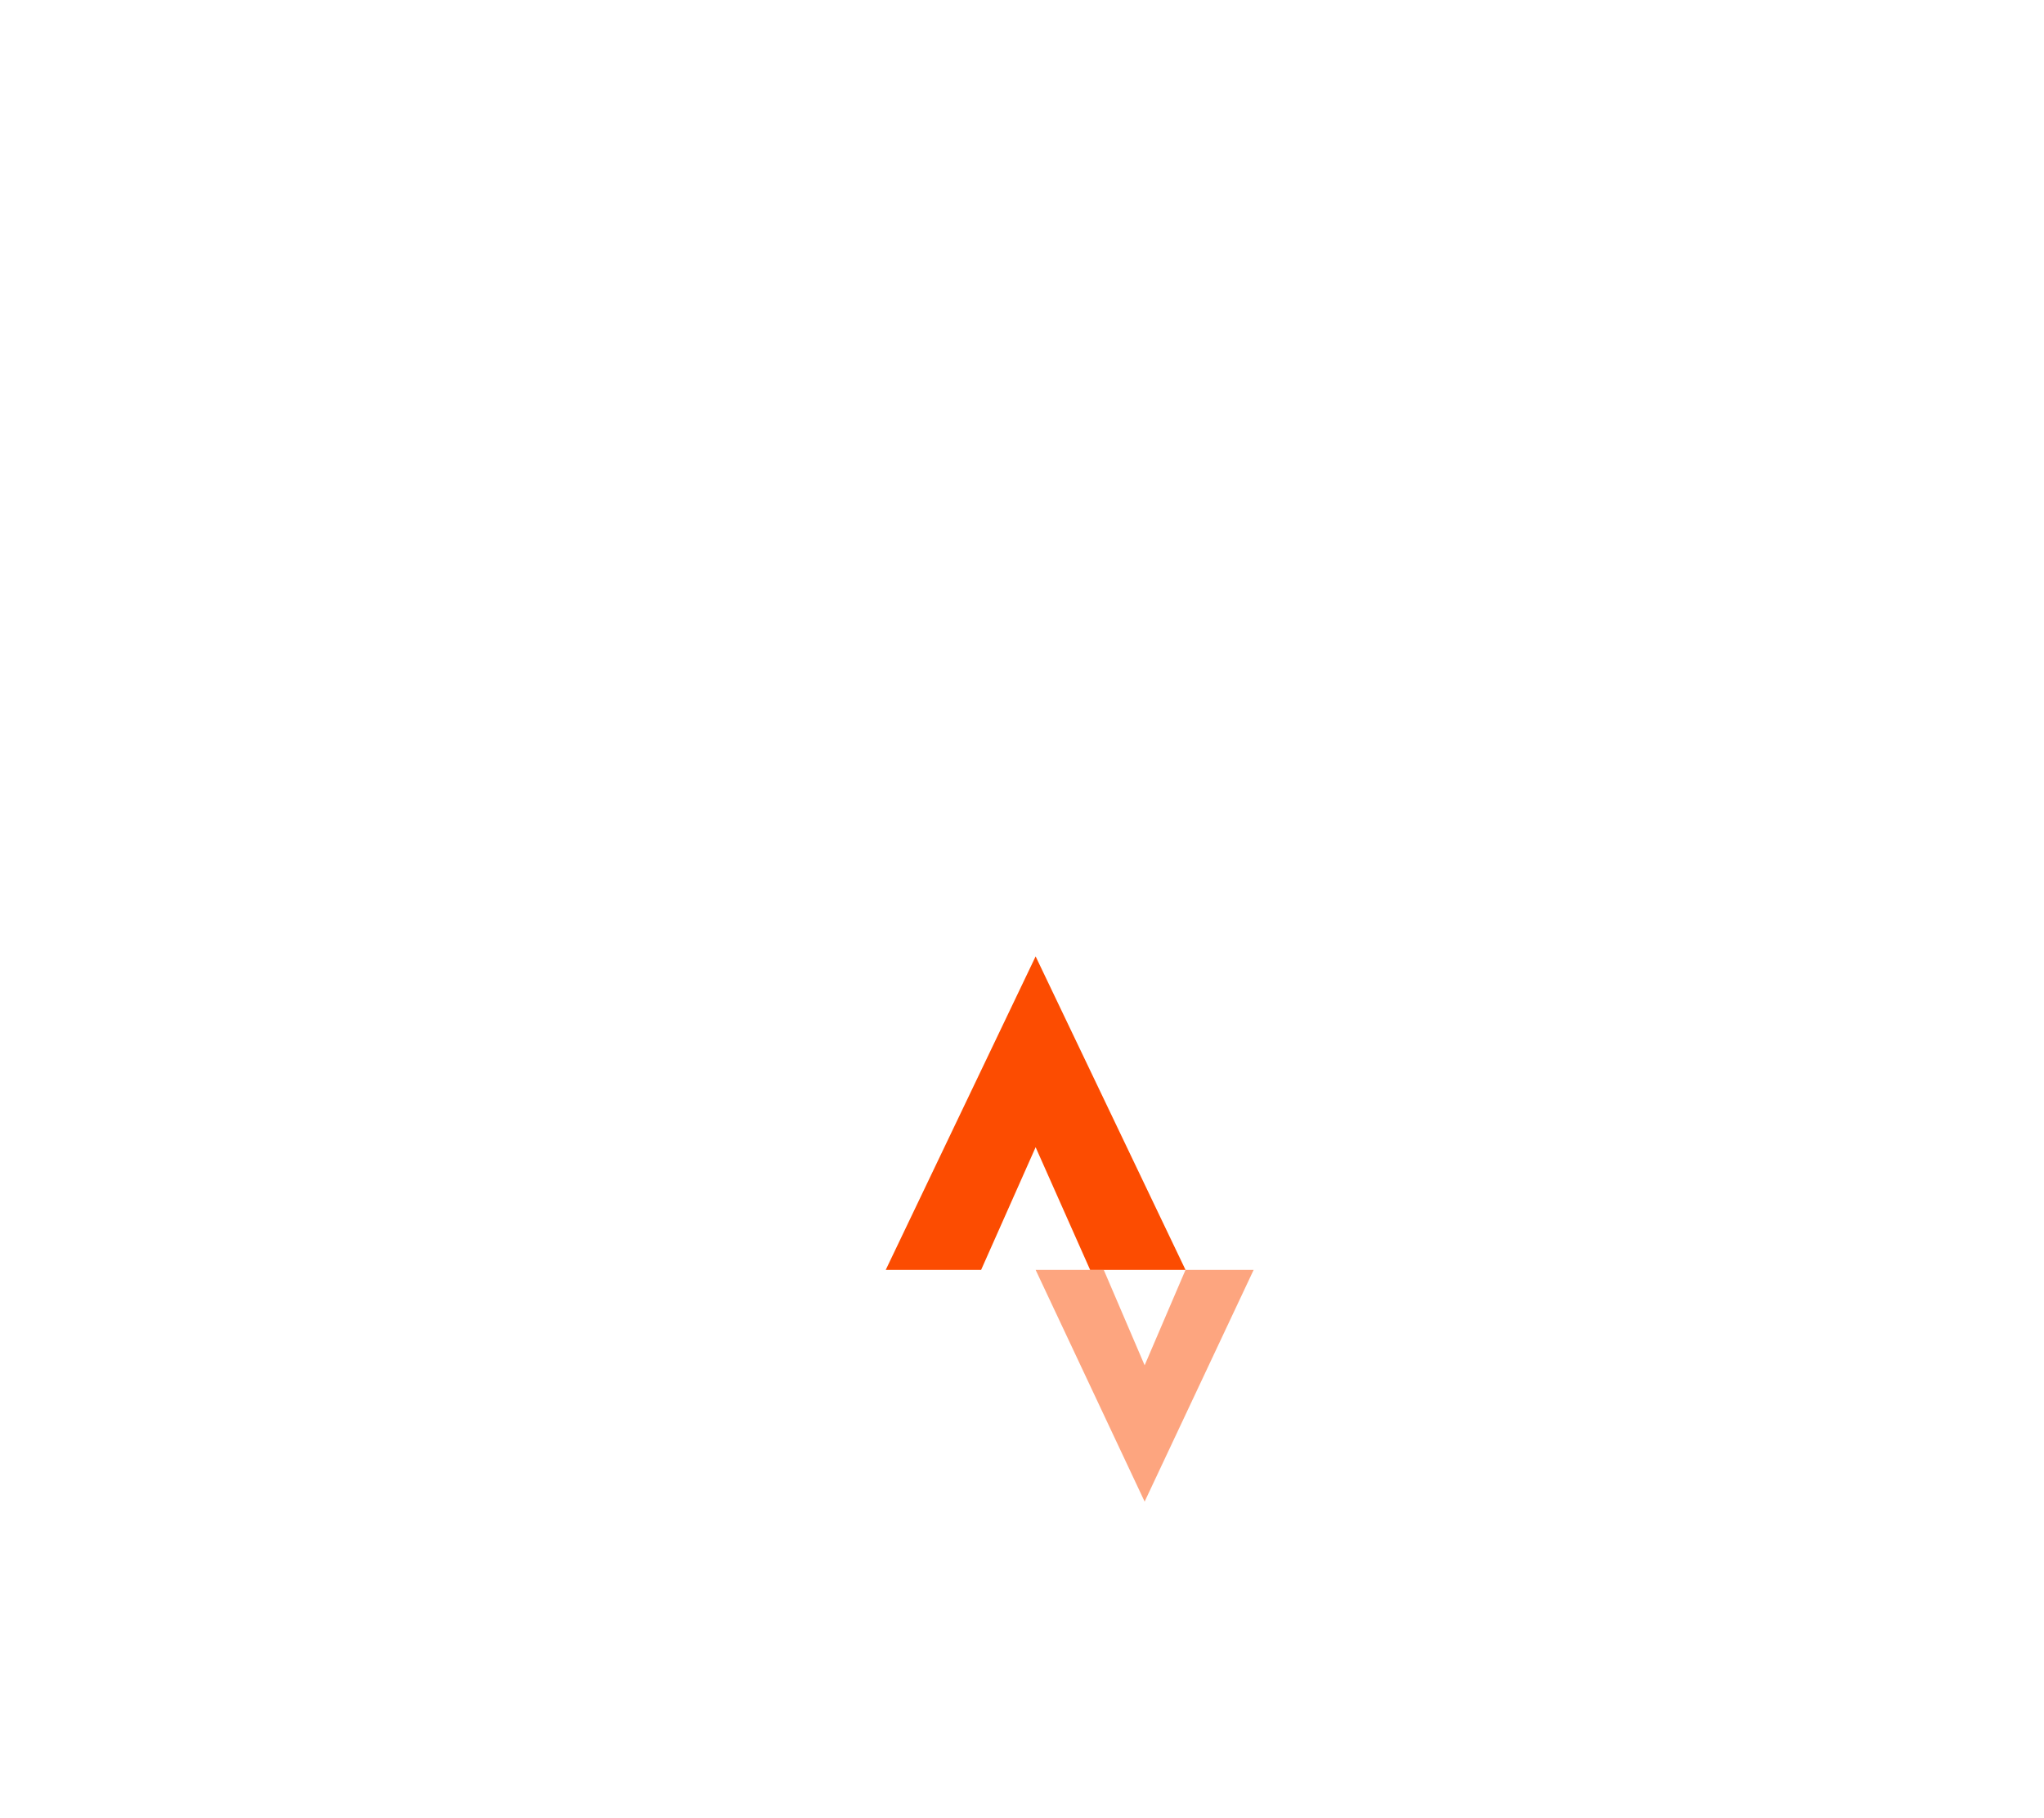
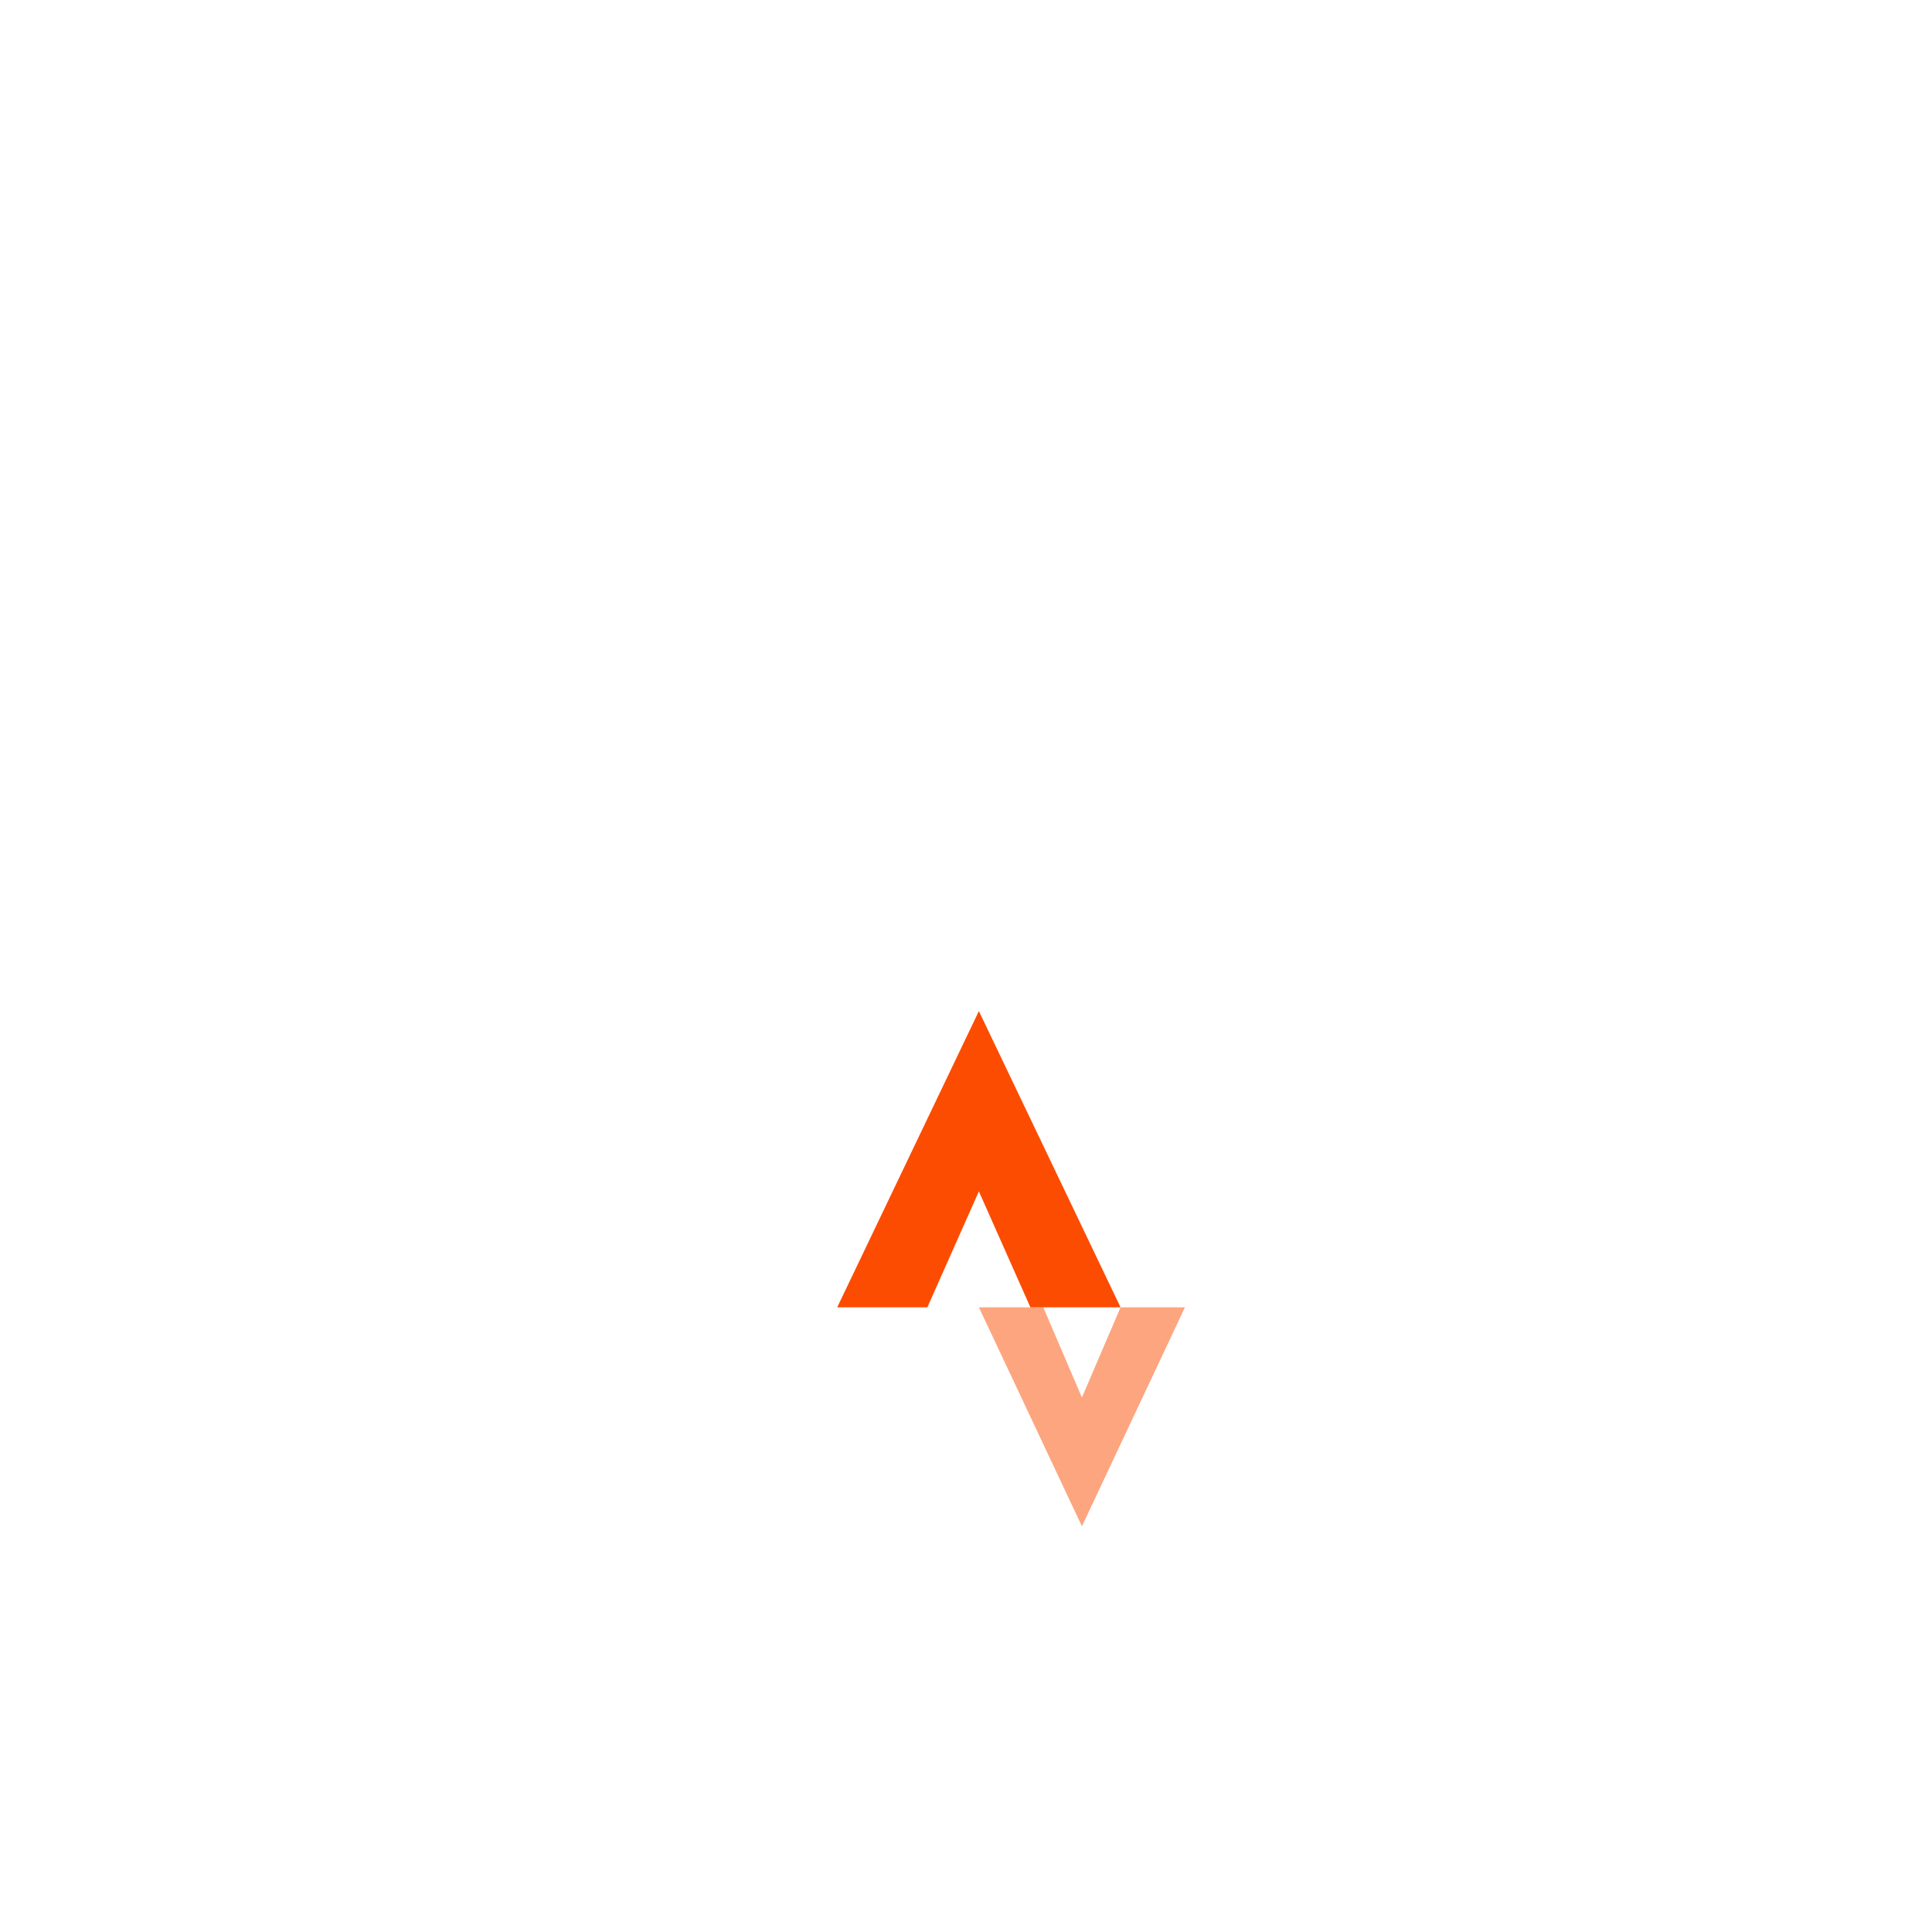
- <svg xmlns="http://www.w3.org/2000/svg" width="180px" height="160px" viewBox="0 0 150 1" version="1.1">
+ <svg xmlns="http://www.w3.org/2000/svg" width="50px" height="50px" viewBox="0 0 150 1" version="1.1">
  <description>Created with Sketch.</description>
  <defs />
  <g id="My-Badge-Sprites" stroke="none" stroke-width="1" fill="none" fill-rule="evenodd">
    <g id="strava-logo-white-&amp;-orange">
      <g id="echelon-orange" transform="translate(65, 4)" fill="#FC4C01">
        <path d="M11,14 L15,23 L22,23 L11,0 L0,23 L7,23 L11,14" id="Fill-15" />
        <path d="M19,40 L11,23 L16,23 L19,30 L22,23 L27,23 L19,40" id="Fill-14" fill-opacity="0.5" />
      </g>
    </g>
  </g>
</svg>
